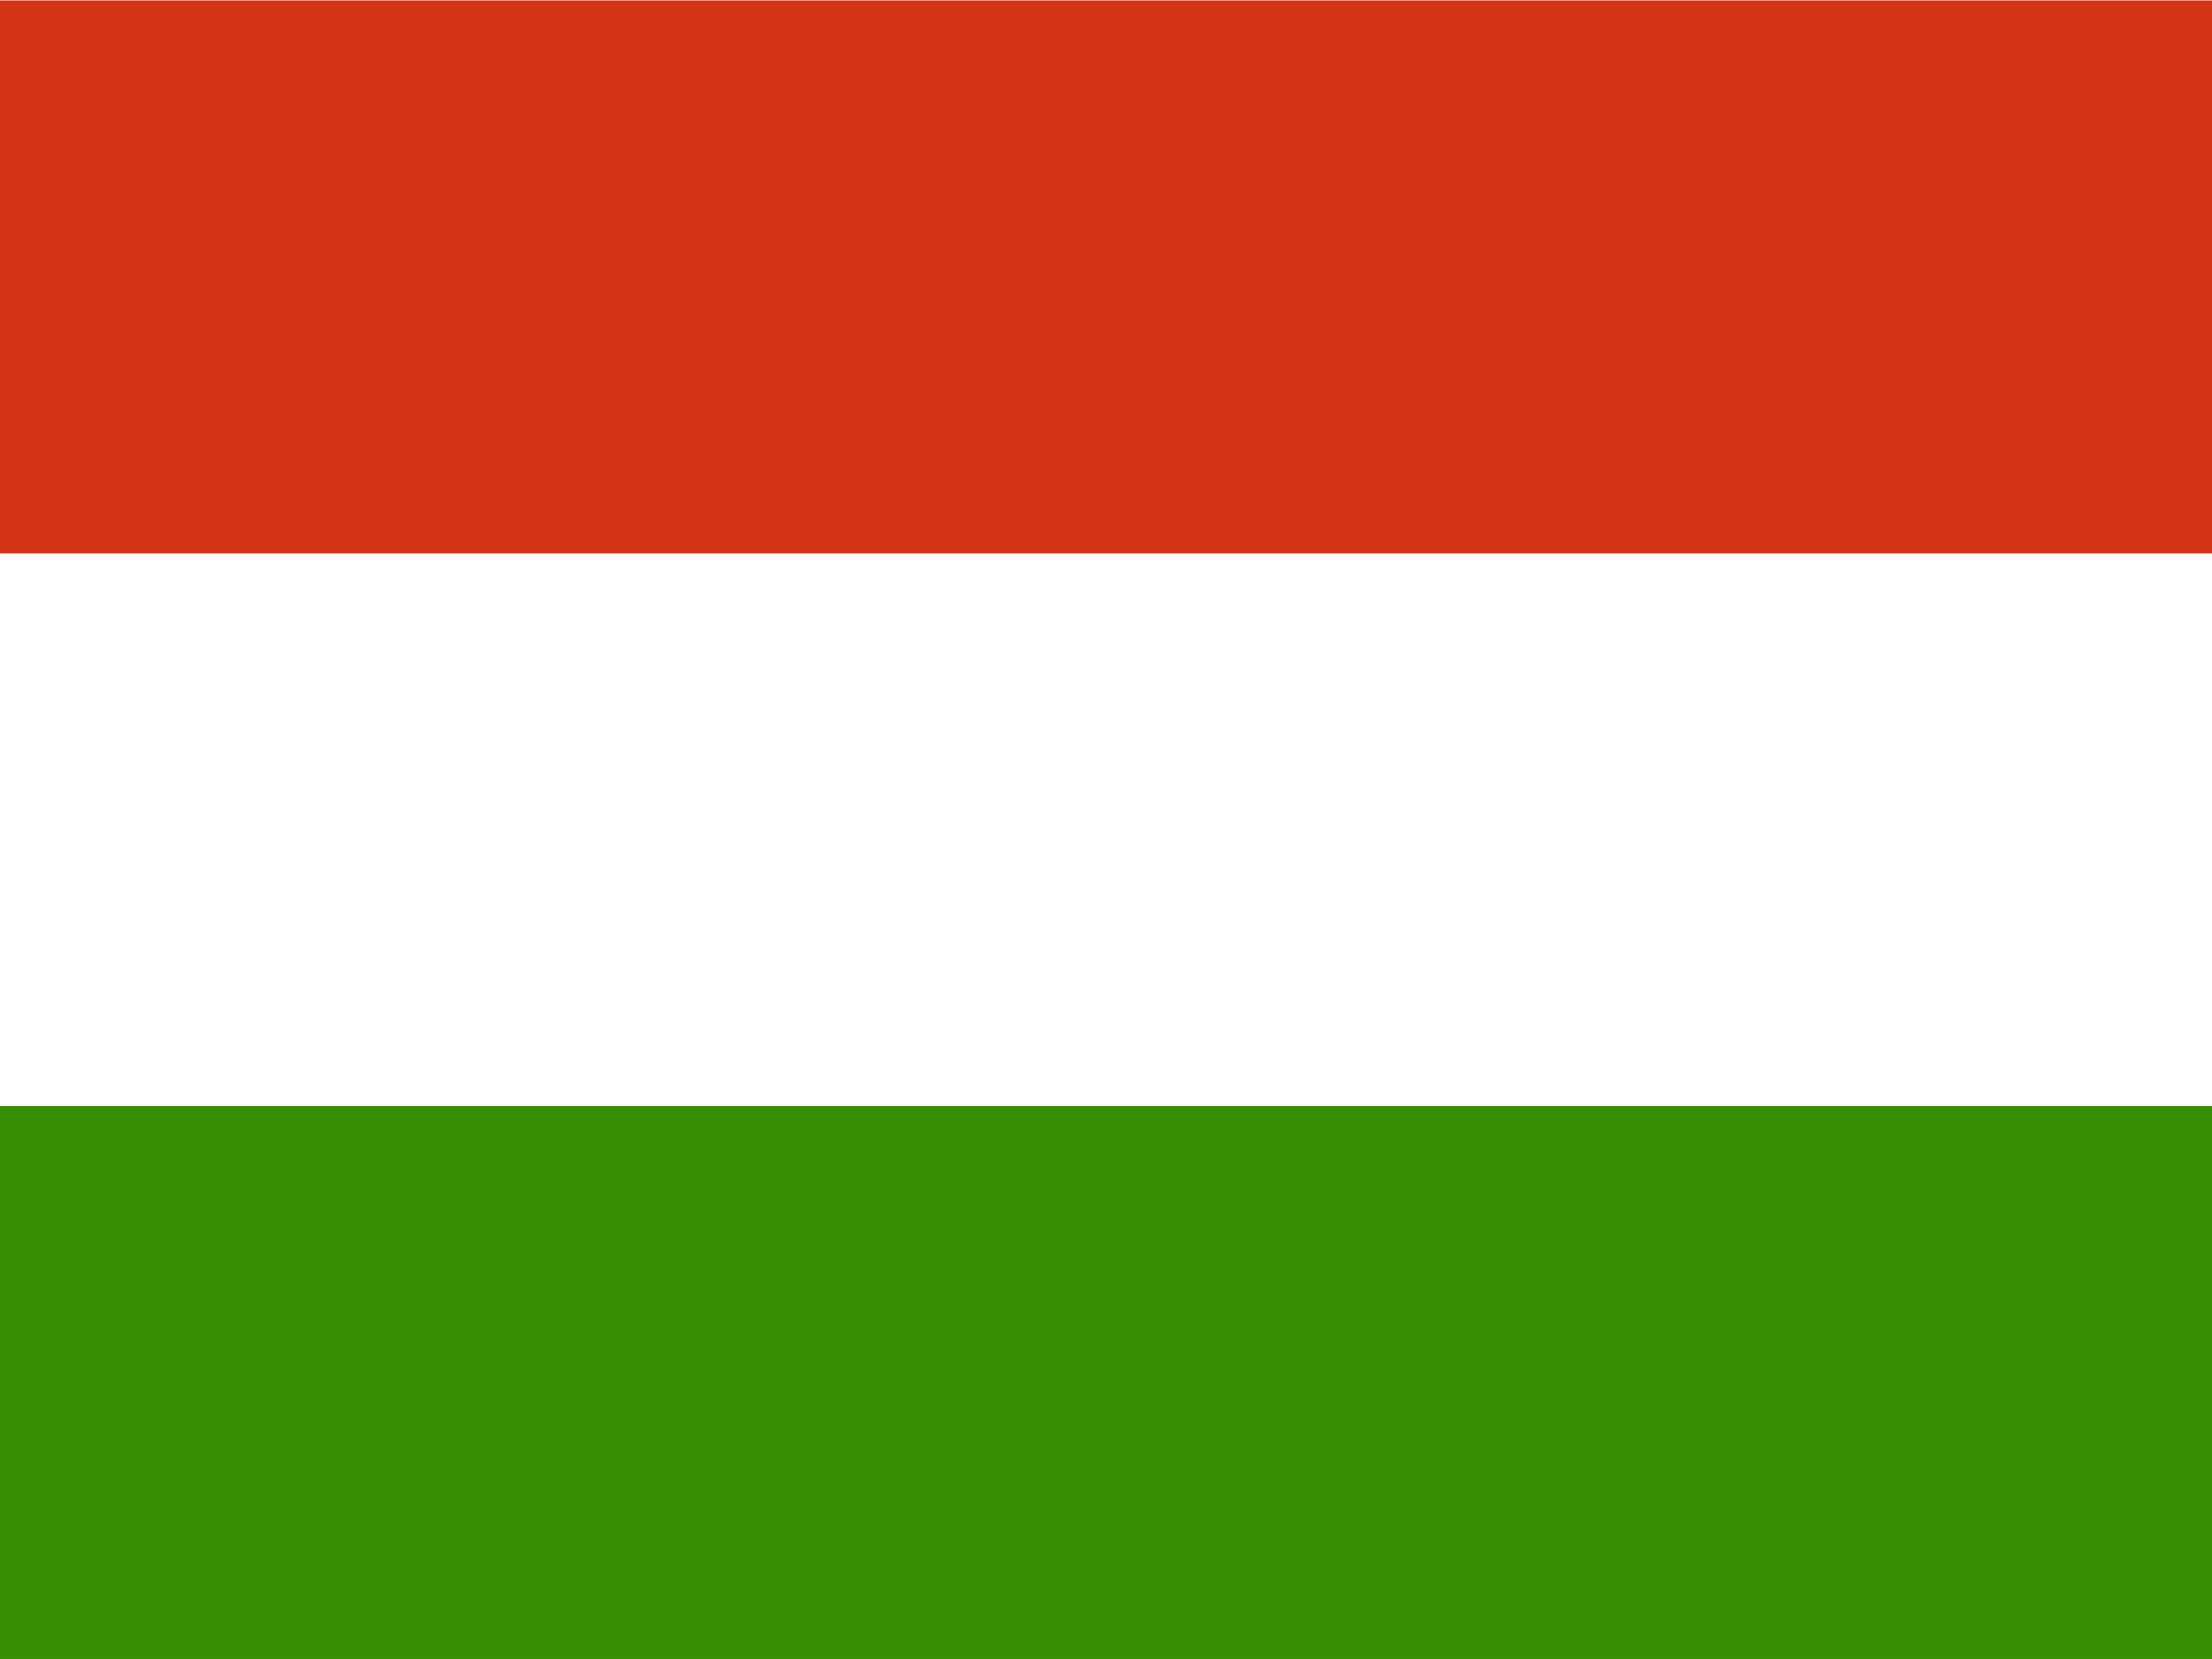
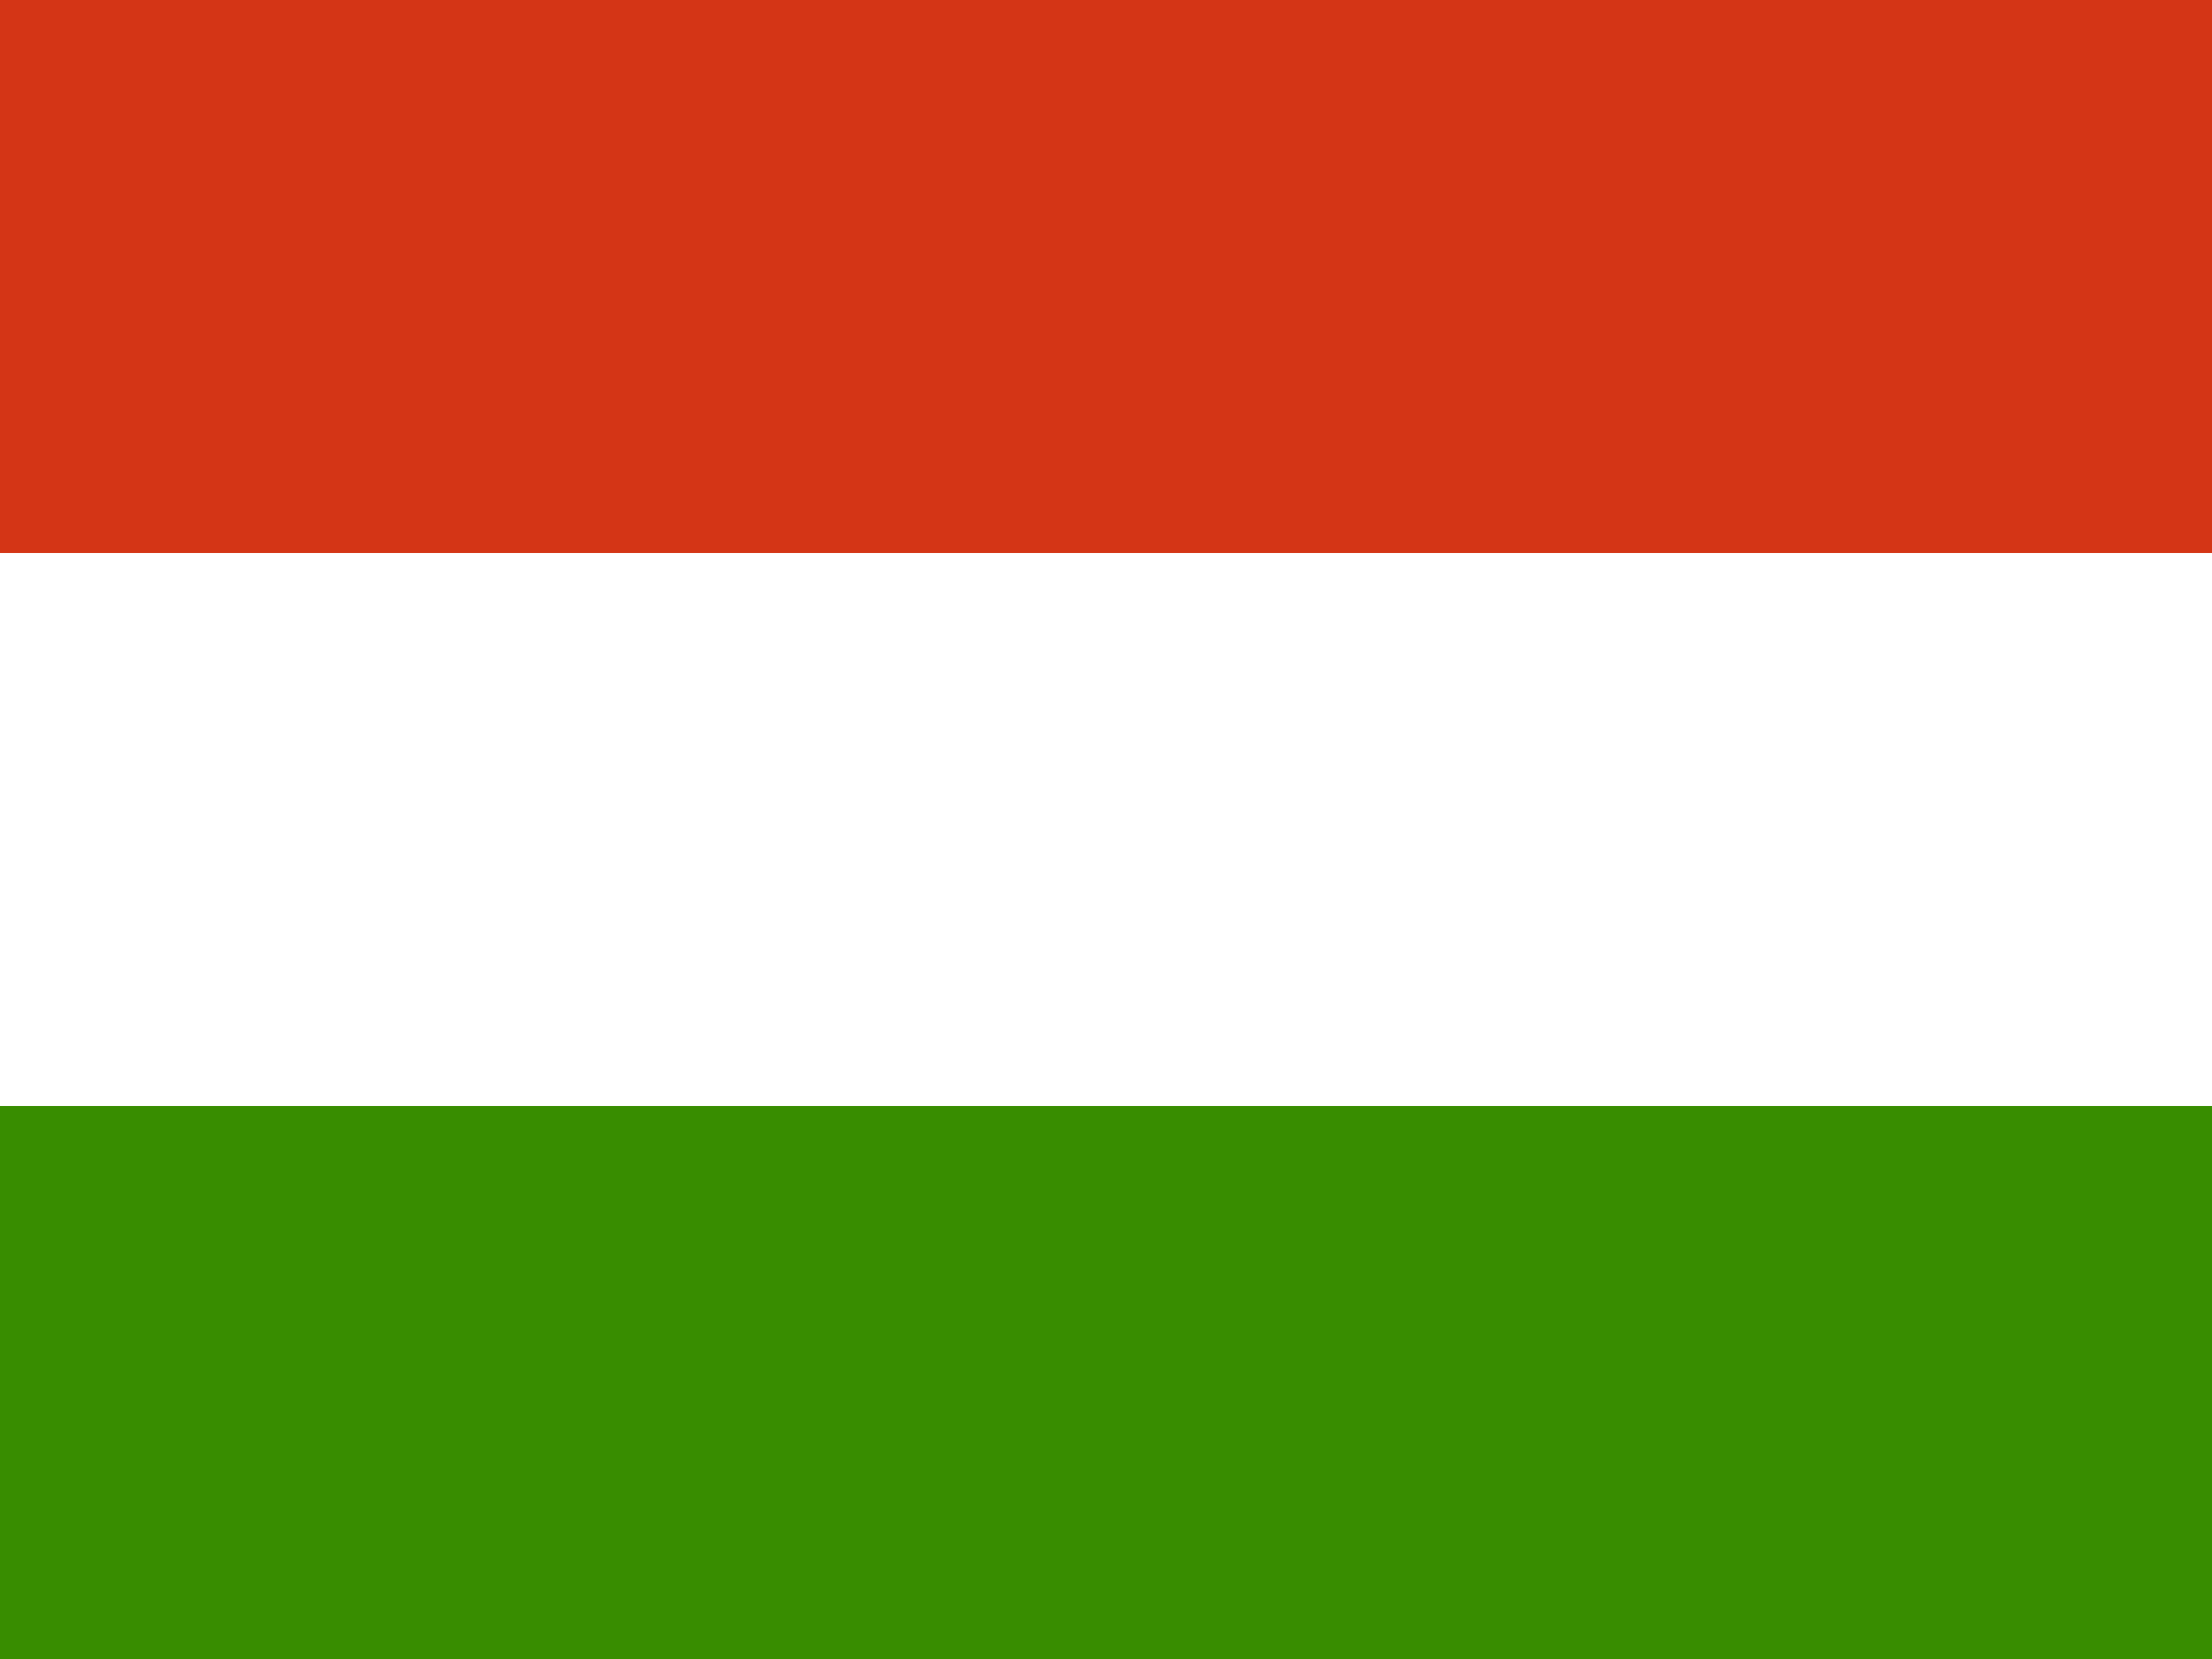
- <svg xmlns="http://www.w3.org/2000/svg" height="480" width="640" viewBox="0 0 640 480">
-   <g fill-rule="evenodd">
-     <path fill="#fff" d="M640.006 479.994H0V0h640.006z" />
-     <path fill="#388d00" d="M640.006 479.994H0V319.996h640.006z" />
-     <path fill="#d43516" d="M640.006 160.127H0V.13h640.006z" />
-   </g>
+ <svg xmlns="http://www.w3.org/2000/svg" viewBox="0 0 4 3" width="4" height="3">
+   <rect fill="#d43516" width="4" height="1" />
+   <rect fill="#fff" y="1" width="4" height="1" />
+   <rect fill="#388d00" y="2" width="4" height="1" />
</svg>
